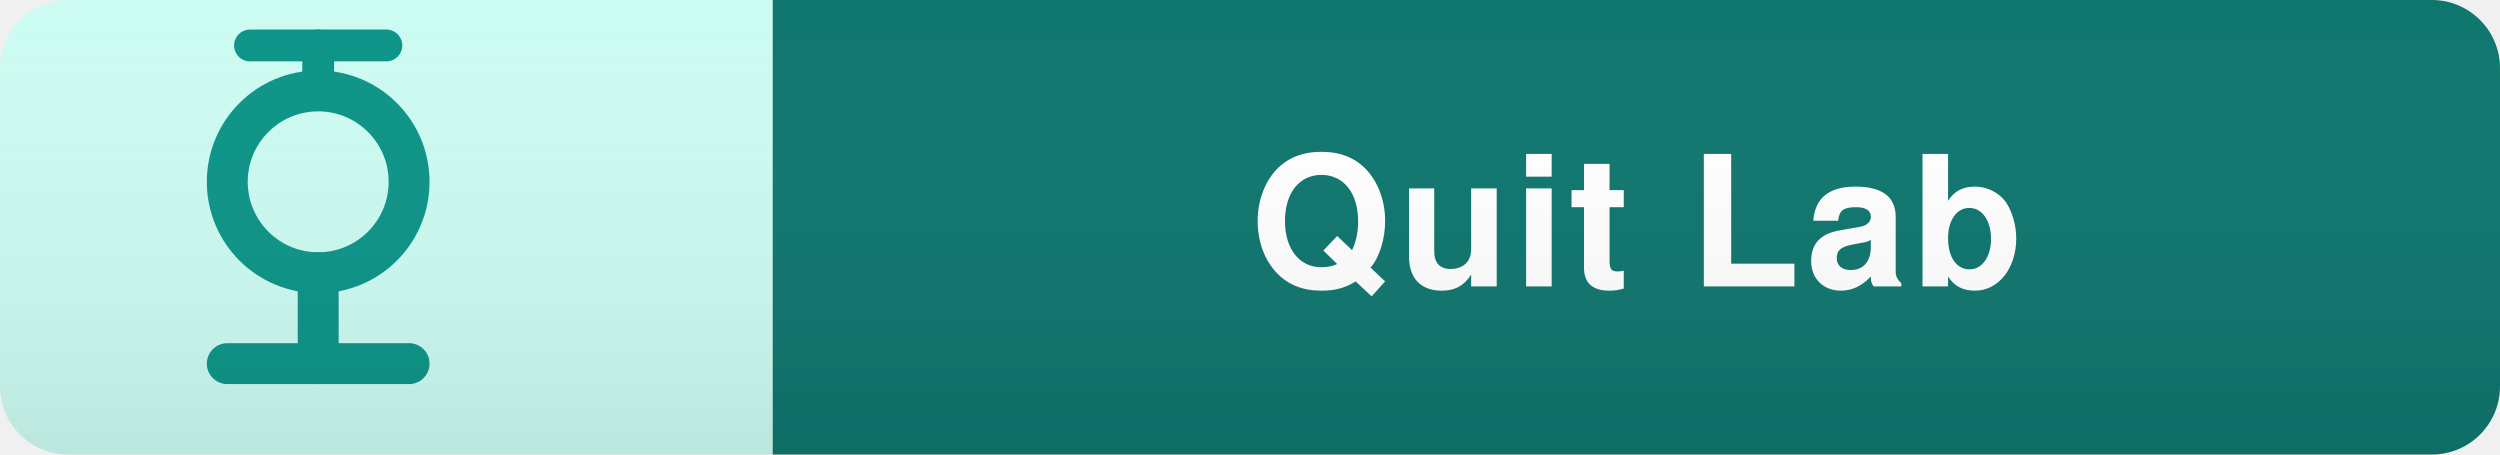
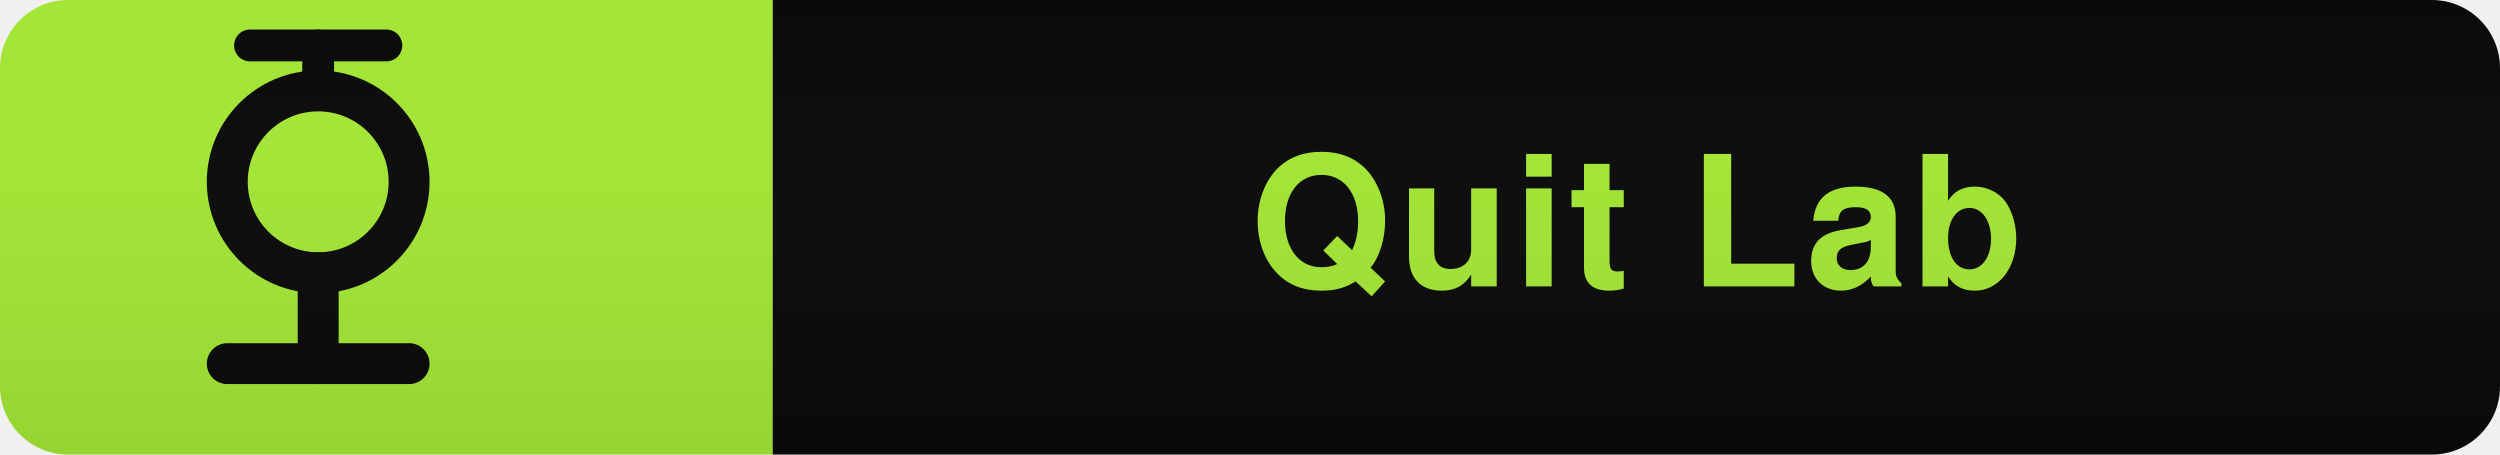
<svg xmlns="http://www.w3.org/2000/svg" width="110" height="20" viewBox="0 0 110 20" role="img" aria-label="Quit Lab">
  <defs>
    <clipPath id="round-lab">
      <rect x="0" y="0" width="110" height="20" rx="3" />
    </clipPath>
    <linearGradient id="shade-lab" gradientUnits="userSpaceOnUse" x1="0" y1="0" x2="0" y2="20">
      <stop offset="0" stop-color="#FFFFFF" stop-opacity="0" />
      <stop offset="1" stop-color="#000000" stop-opacity="0.08" />
    </linearGradient>
  </defs>
  <g clip-path="url(#round-lab)">
-     <rect x="0" y="0" width="34" height="20" fill="#CCFBF1" />
-     <rect x="34" y="0" width="76" height="20" fill="#0F766E" />
-     <circle cx="14" cy="8" r="4" stroke="#0D9488" stroke-width="1.8" fill="none" />
-     <line x1="14" y1="12" x2="14" y2="16" stroke="#0D9488" stroke-width="1.8" stroke-linecap="round" />
-     <line x1="10" y1="16" x2="18" y2="16" stroke="#0D9488" stroke-width="1.8" stroke-linecap="round" />
-     <line x1="14" y1="4" x2="14" y2="2" stroke="#0D9488" stroke-width="1.4" stroke-linecap="round" />
-     <line x1="11" y1="2" x2="17" y2="2" stroke="#0D9488" stroke-width="1.4" stroke-linecap="round" />
-     <text x="72" y="12.6" text-anchor="middle" fill="#FFFFFF" font-family="-apple-system, BlinkMacSystemFont, 'Segoe UI', Helvetica, Arial, sans-serif" font-size="8" font-weight="700" letter-spacing="0.2">Quit Lab</text>
+     <rect x="0" y="0" width="34" height="20" fill="#A3E635" />
+     <rect x="34" y="0" width="76" height="20" fill="#0A0A0A" />
+     <circle cx="14" cy="8" r="4" stroke="#0A0A0A" stroke-width="1.8" fill="none" />
+     <line x1="14" y1="12" x2="14" y2="16" stroke="#0A0A0A" stroke-width="1.8" stroke-linecap="round" />
+     <line x1="10" y1="16" x2="18" y2="16" stroke="#0A0A0A" stroke-width="1.8" stroke-linecap="round" />
+     <line x1="14" y1="4" x2="14" y2="2" stroke="#0A0A0A" stroke-width="1.4" stroke-linecap="round" />
+     <line x1="11" y1="2" x2="17" y2="2" stroke="#0A0A0A" stroke-width="1.4" stroke-linecap="round" />
+     <text x="72" y="12.6" text-anchor="middle" fill="#A3E635" font-family="-apple-system, BlinkMacSystemFont, 'Segoe UI', Helvetica, Arial, sans-serif" font-size="8" font-weight="700" letter-spacing="0.2">Quit Lab</text>
    <rect x="0" y="0" width="110" height="20" fill="url(#shade-lab)" />
  </g>
</svg>
